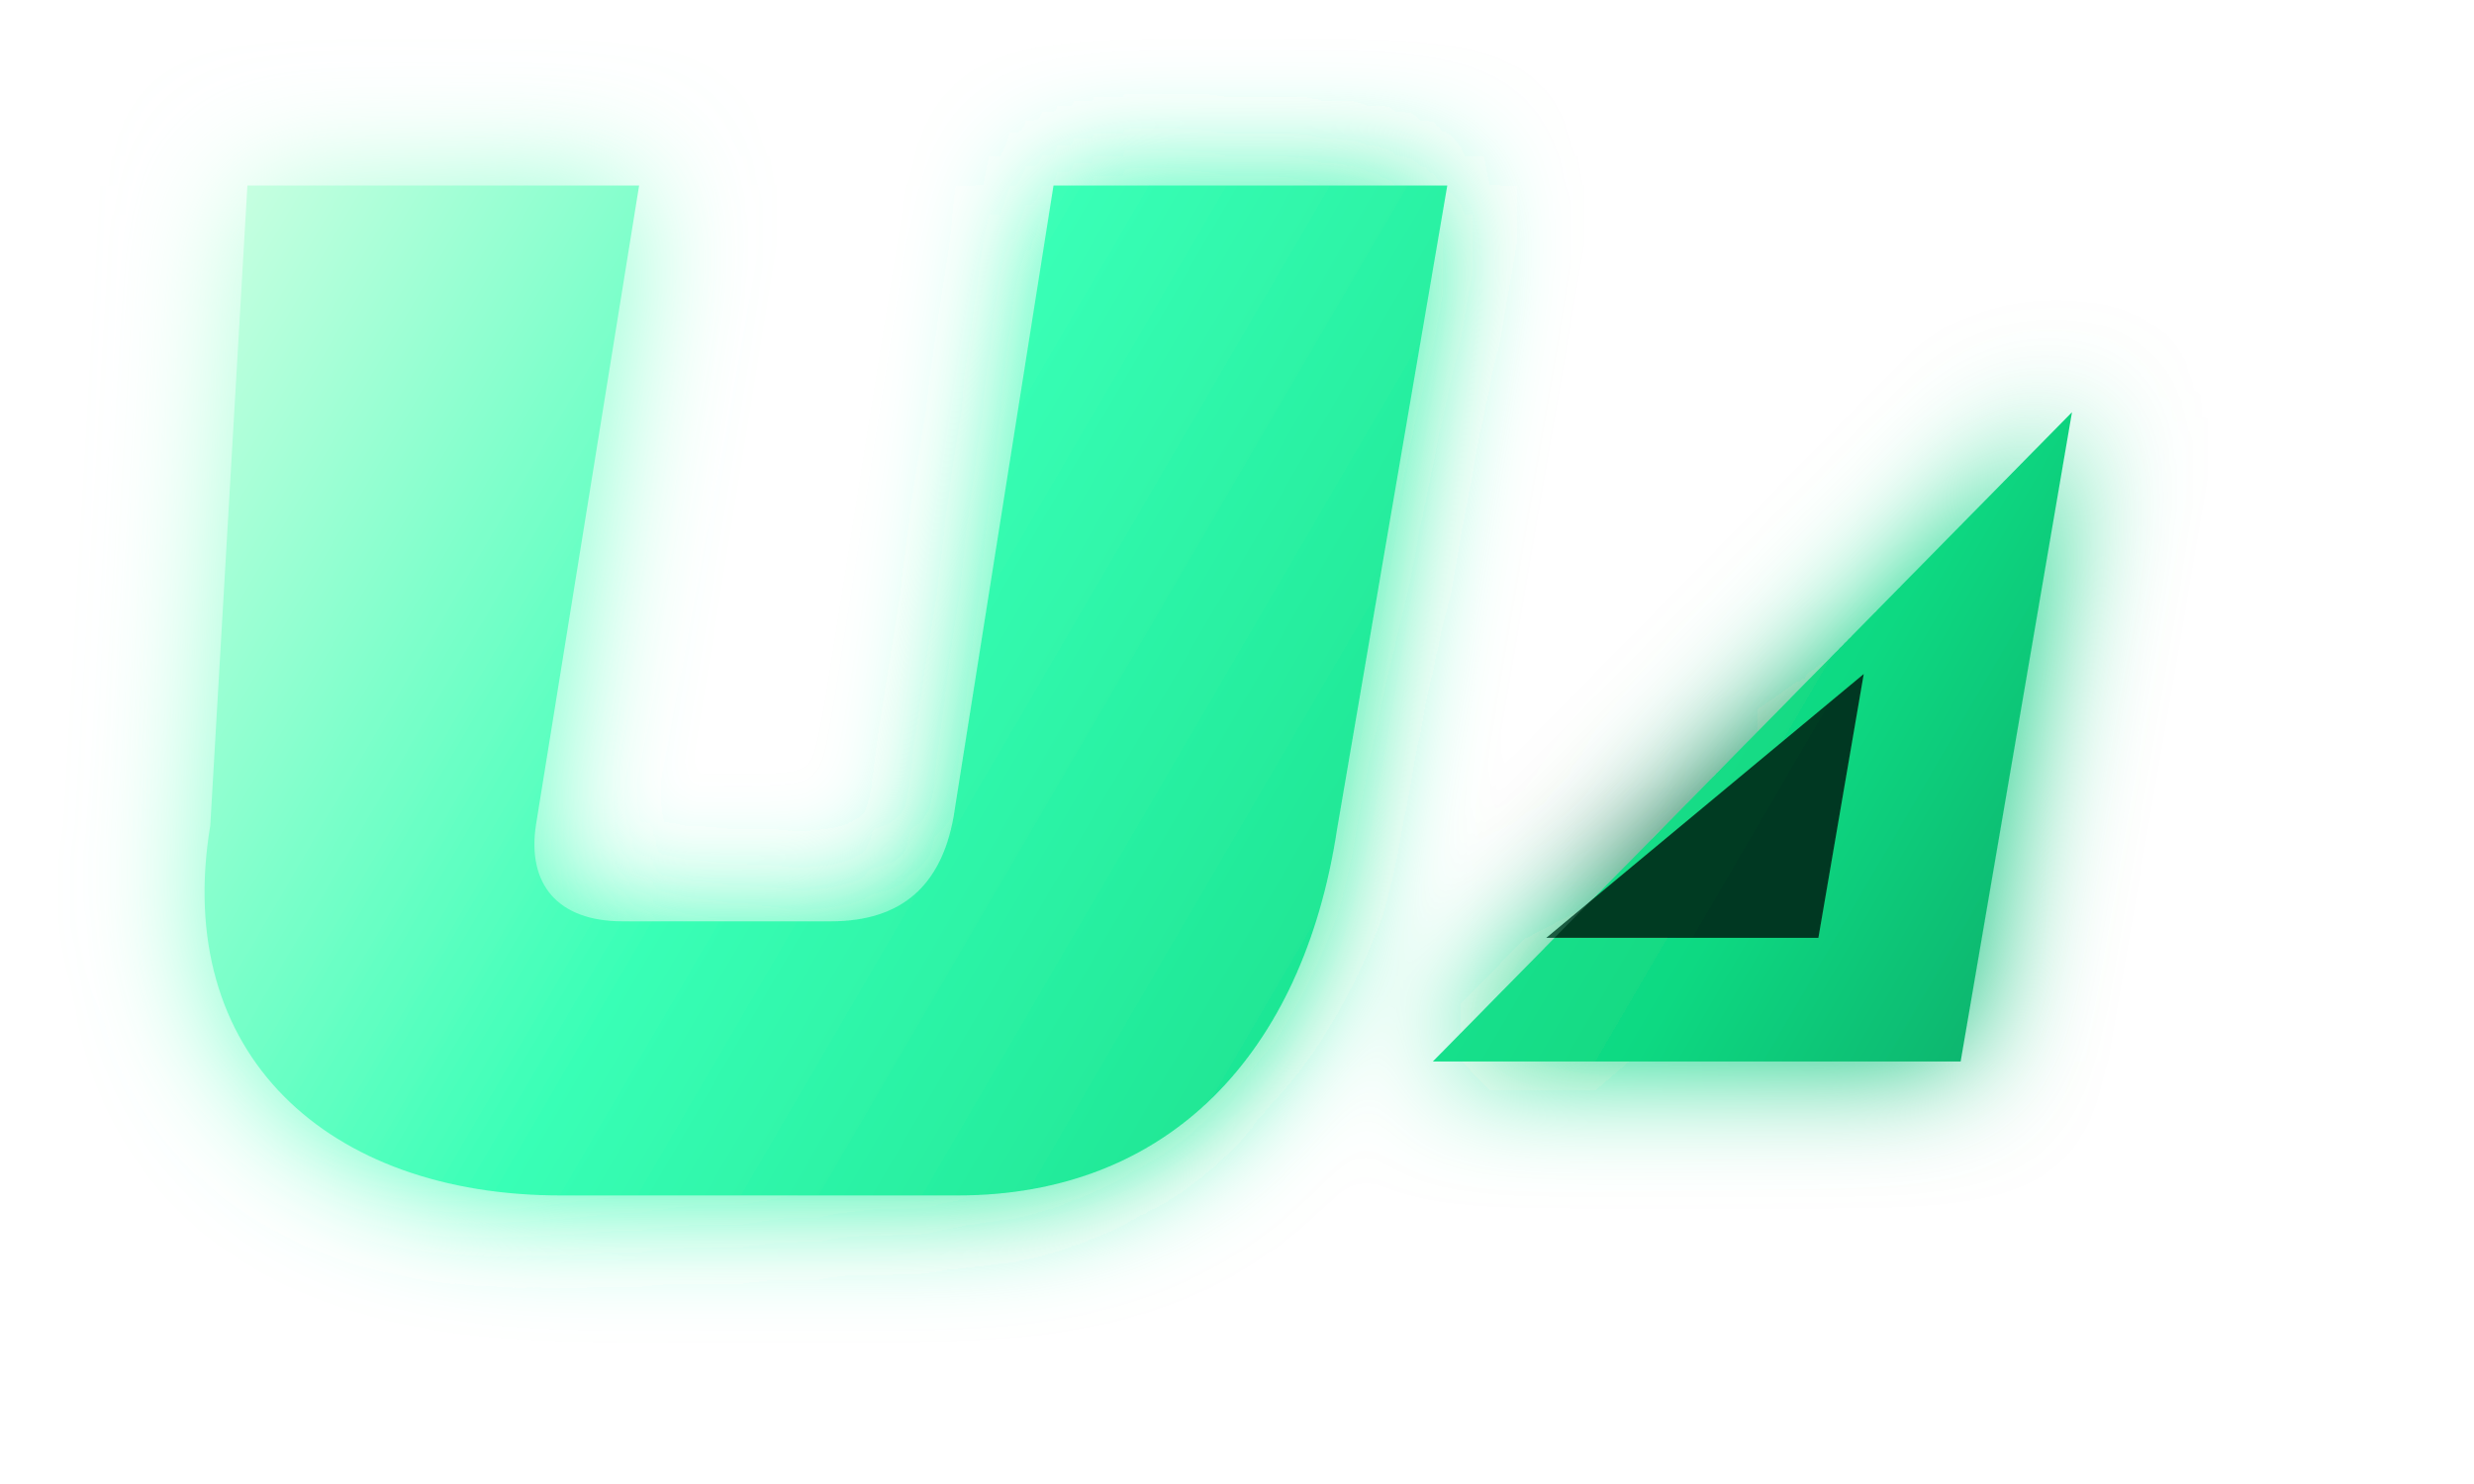
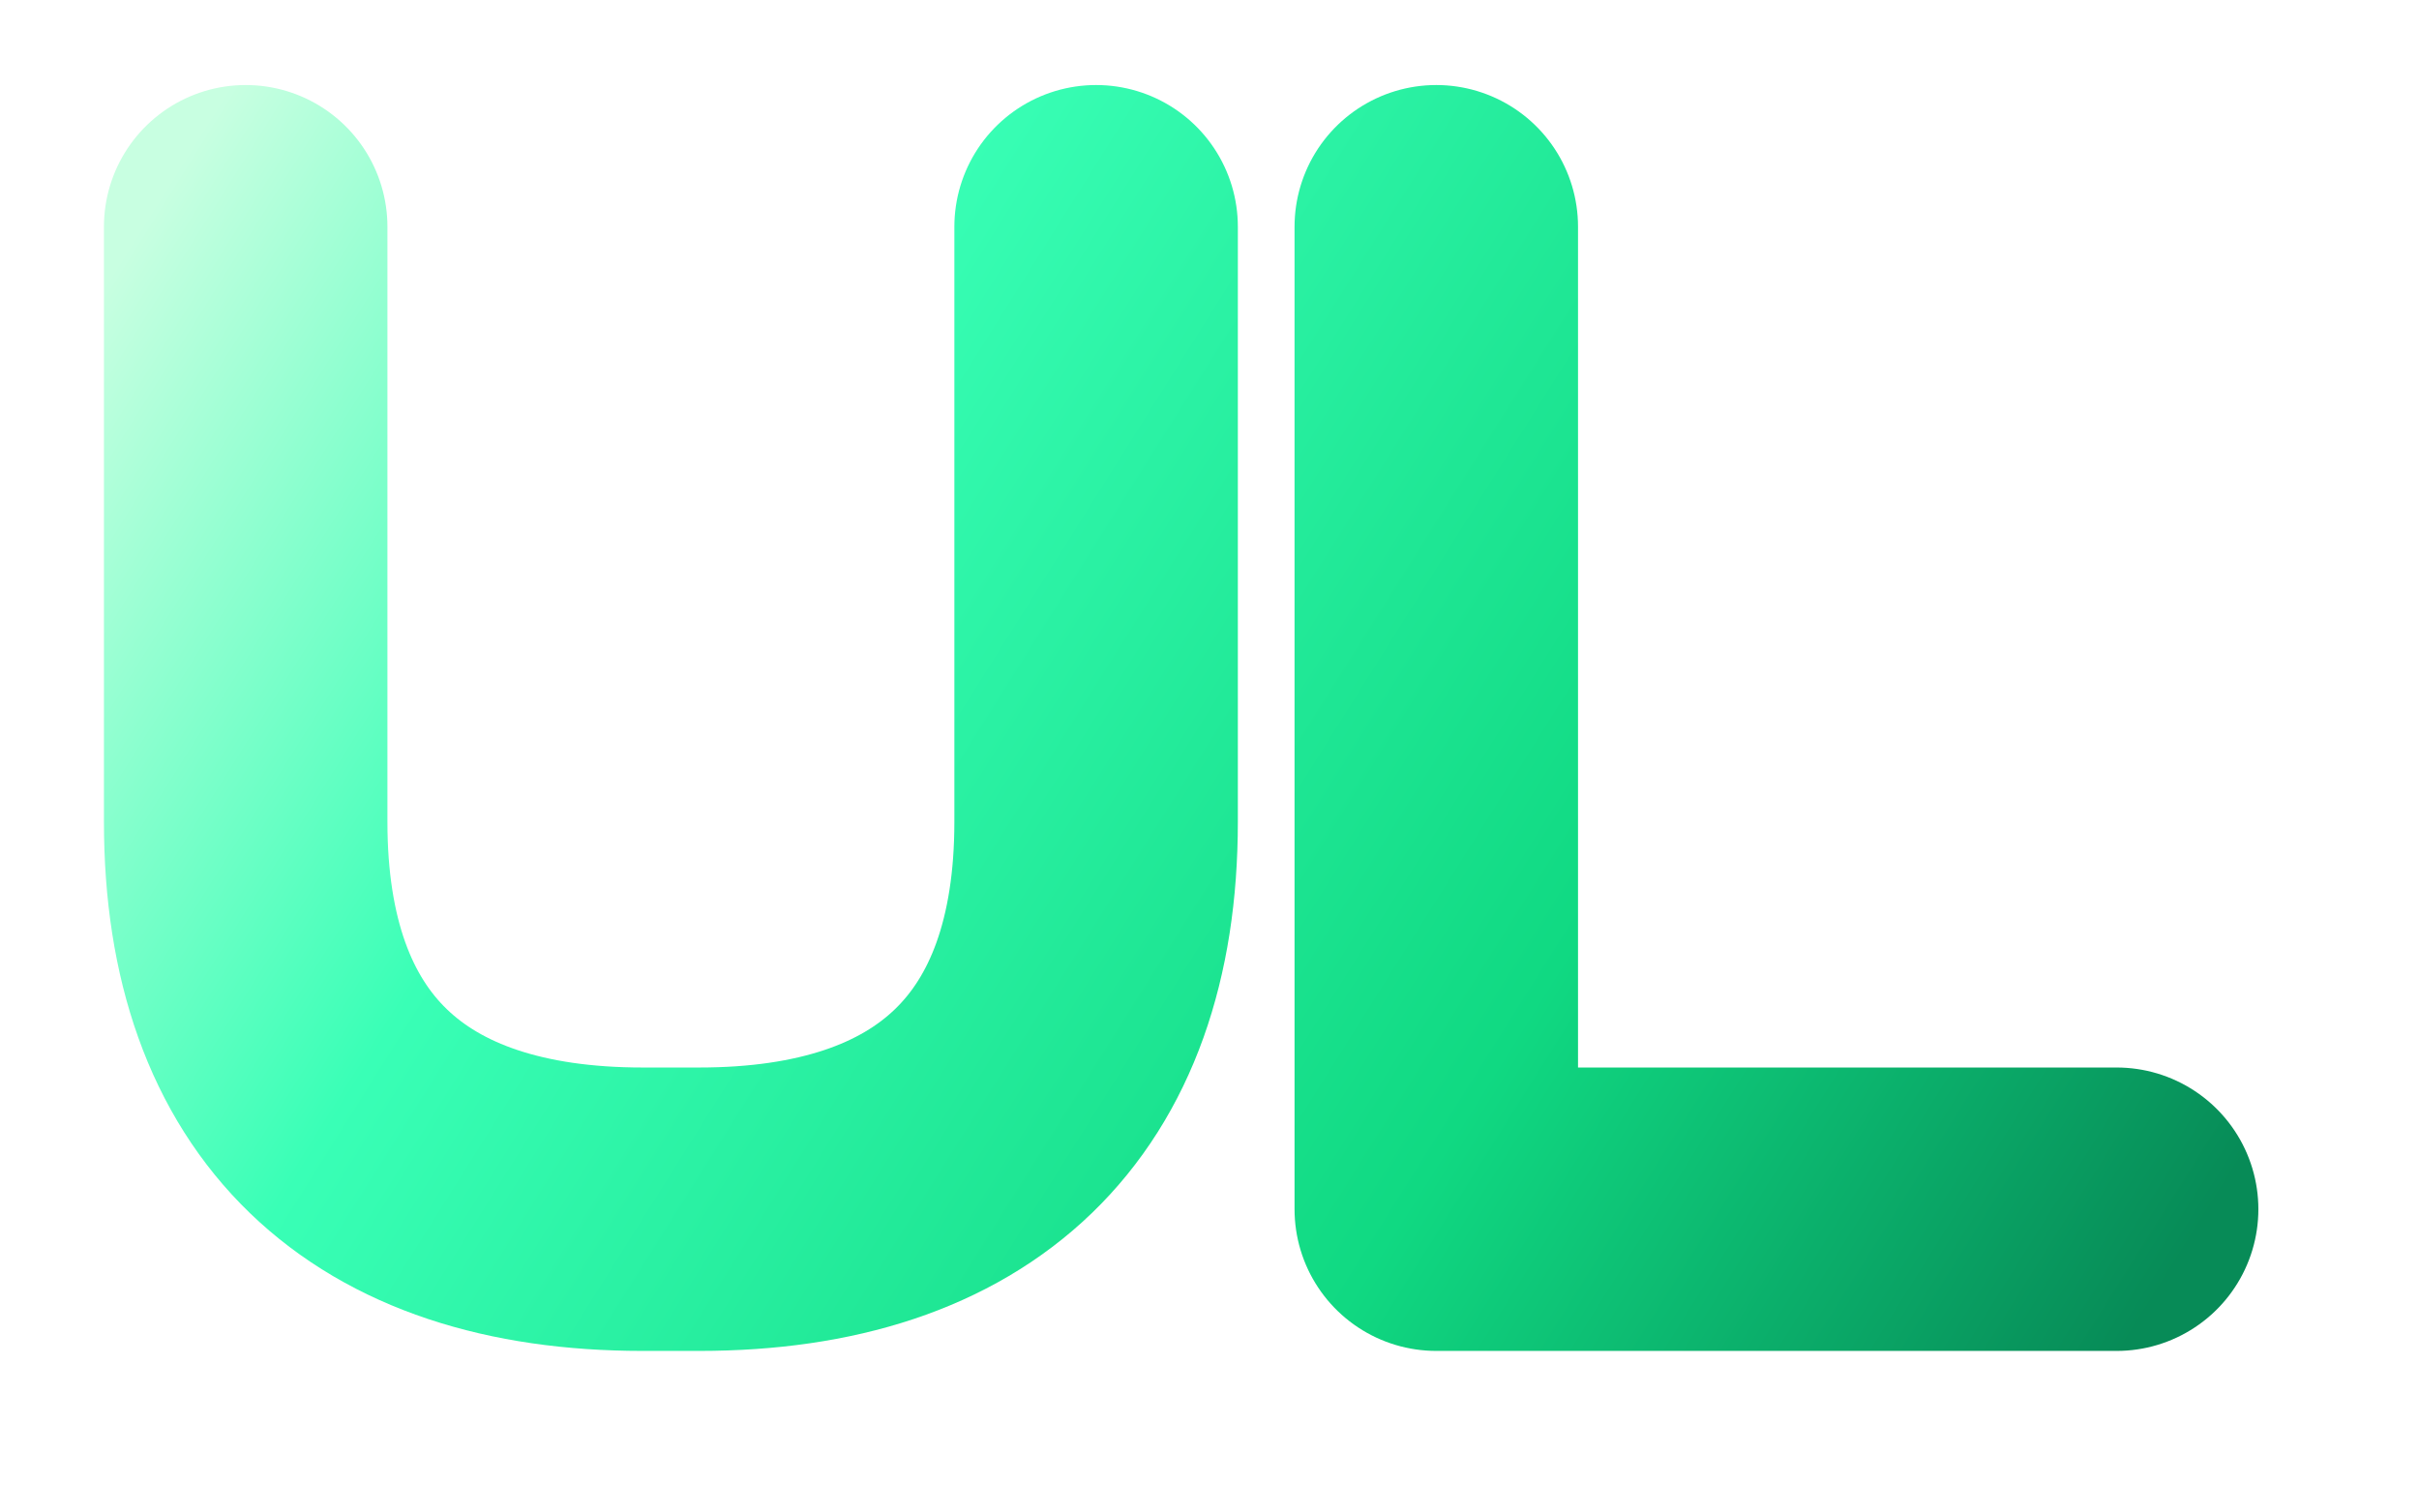
- <svg xmlns="http://www.w3.org/2000/svg" viewBox="0 0 120 72" fill="none" role="img" aria-labelledby="title desc">
+ <svg xmlns="http://www.w3.org/2000/svg" viewBox="0 0 128 80" fill="none" role="img" aria-labelledby="ulTitle ulDesc">
  <defs>
-     <linearGradient id="ulg" x1="12" y1="8" x2="108" y2="64" gradientUnits="userSpaceOnUse">
+     <linearGradient id="ulGradient" x1="10" y1="8" x2="112" y2="72" gradientUnits="userSpaceOnUse">
      <stop stop-color="#C8FFE1" />
-       <stop offset=".32" stop-color="#39FFB6" />
-       <stop offset=".72" stop-color="#10D982" />
+       <stop offset=".28" stop-color="#39FFB6" />
+       <stop offset=".7" stop-color="#10D982" />
      <stop offset="1" stop-color="#078B57" />
    </linearGradient>
-     <filter id="glow" x="-30%" y="-30%" width="160%" height="160%">
-       <feGaussianBlur stdDeviation="3" result="b" />
-       <feMerge>
-         <feMergeNode in="b" />
-         <feMergeNode in="SourceGraphic" />
-       </feMerge>
-     </filter>
  </defs>
-   <g filter="url(#glow)">
-     <path d="M12 9h19l-5 31c-.45 2.9 1.05 4.7 4.2 4.7h10.1c3.45 0 5.35-1.75 5.95-5.05L51.1 9h19.1l-5.35 31.25C63.2 51.1 56.7 58 46.45 58H27.2C15.9 58 8.35 51.15 10.2 40.05L12 9Z" fill="url(#ulg)" />
-     <path d="M69.5 51.5 100.5 20l-5.4 31.5H69.5Z" fill="url(#ulg)" />
-     <path d="M75 45.5h13.2l2.2-12.8-15.4 12.8Z" fill="#03110A" opacity=".8" />
-   </g>
+   <path d="M13 12V43.5C13 57 20.5 64 34 64h3c13.5 0 21-7 21-20.5V12" stroke="url(#ulGradient)" stroke-width="15" stroke-linecap="round" stroke-linejoin="round" />
+   <path d="M76 12V64H112" stroke="url(#ulGradient)" stroke-width="15" stroke-linecap="round" stroke-linejoin="round" />
</svg>
